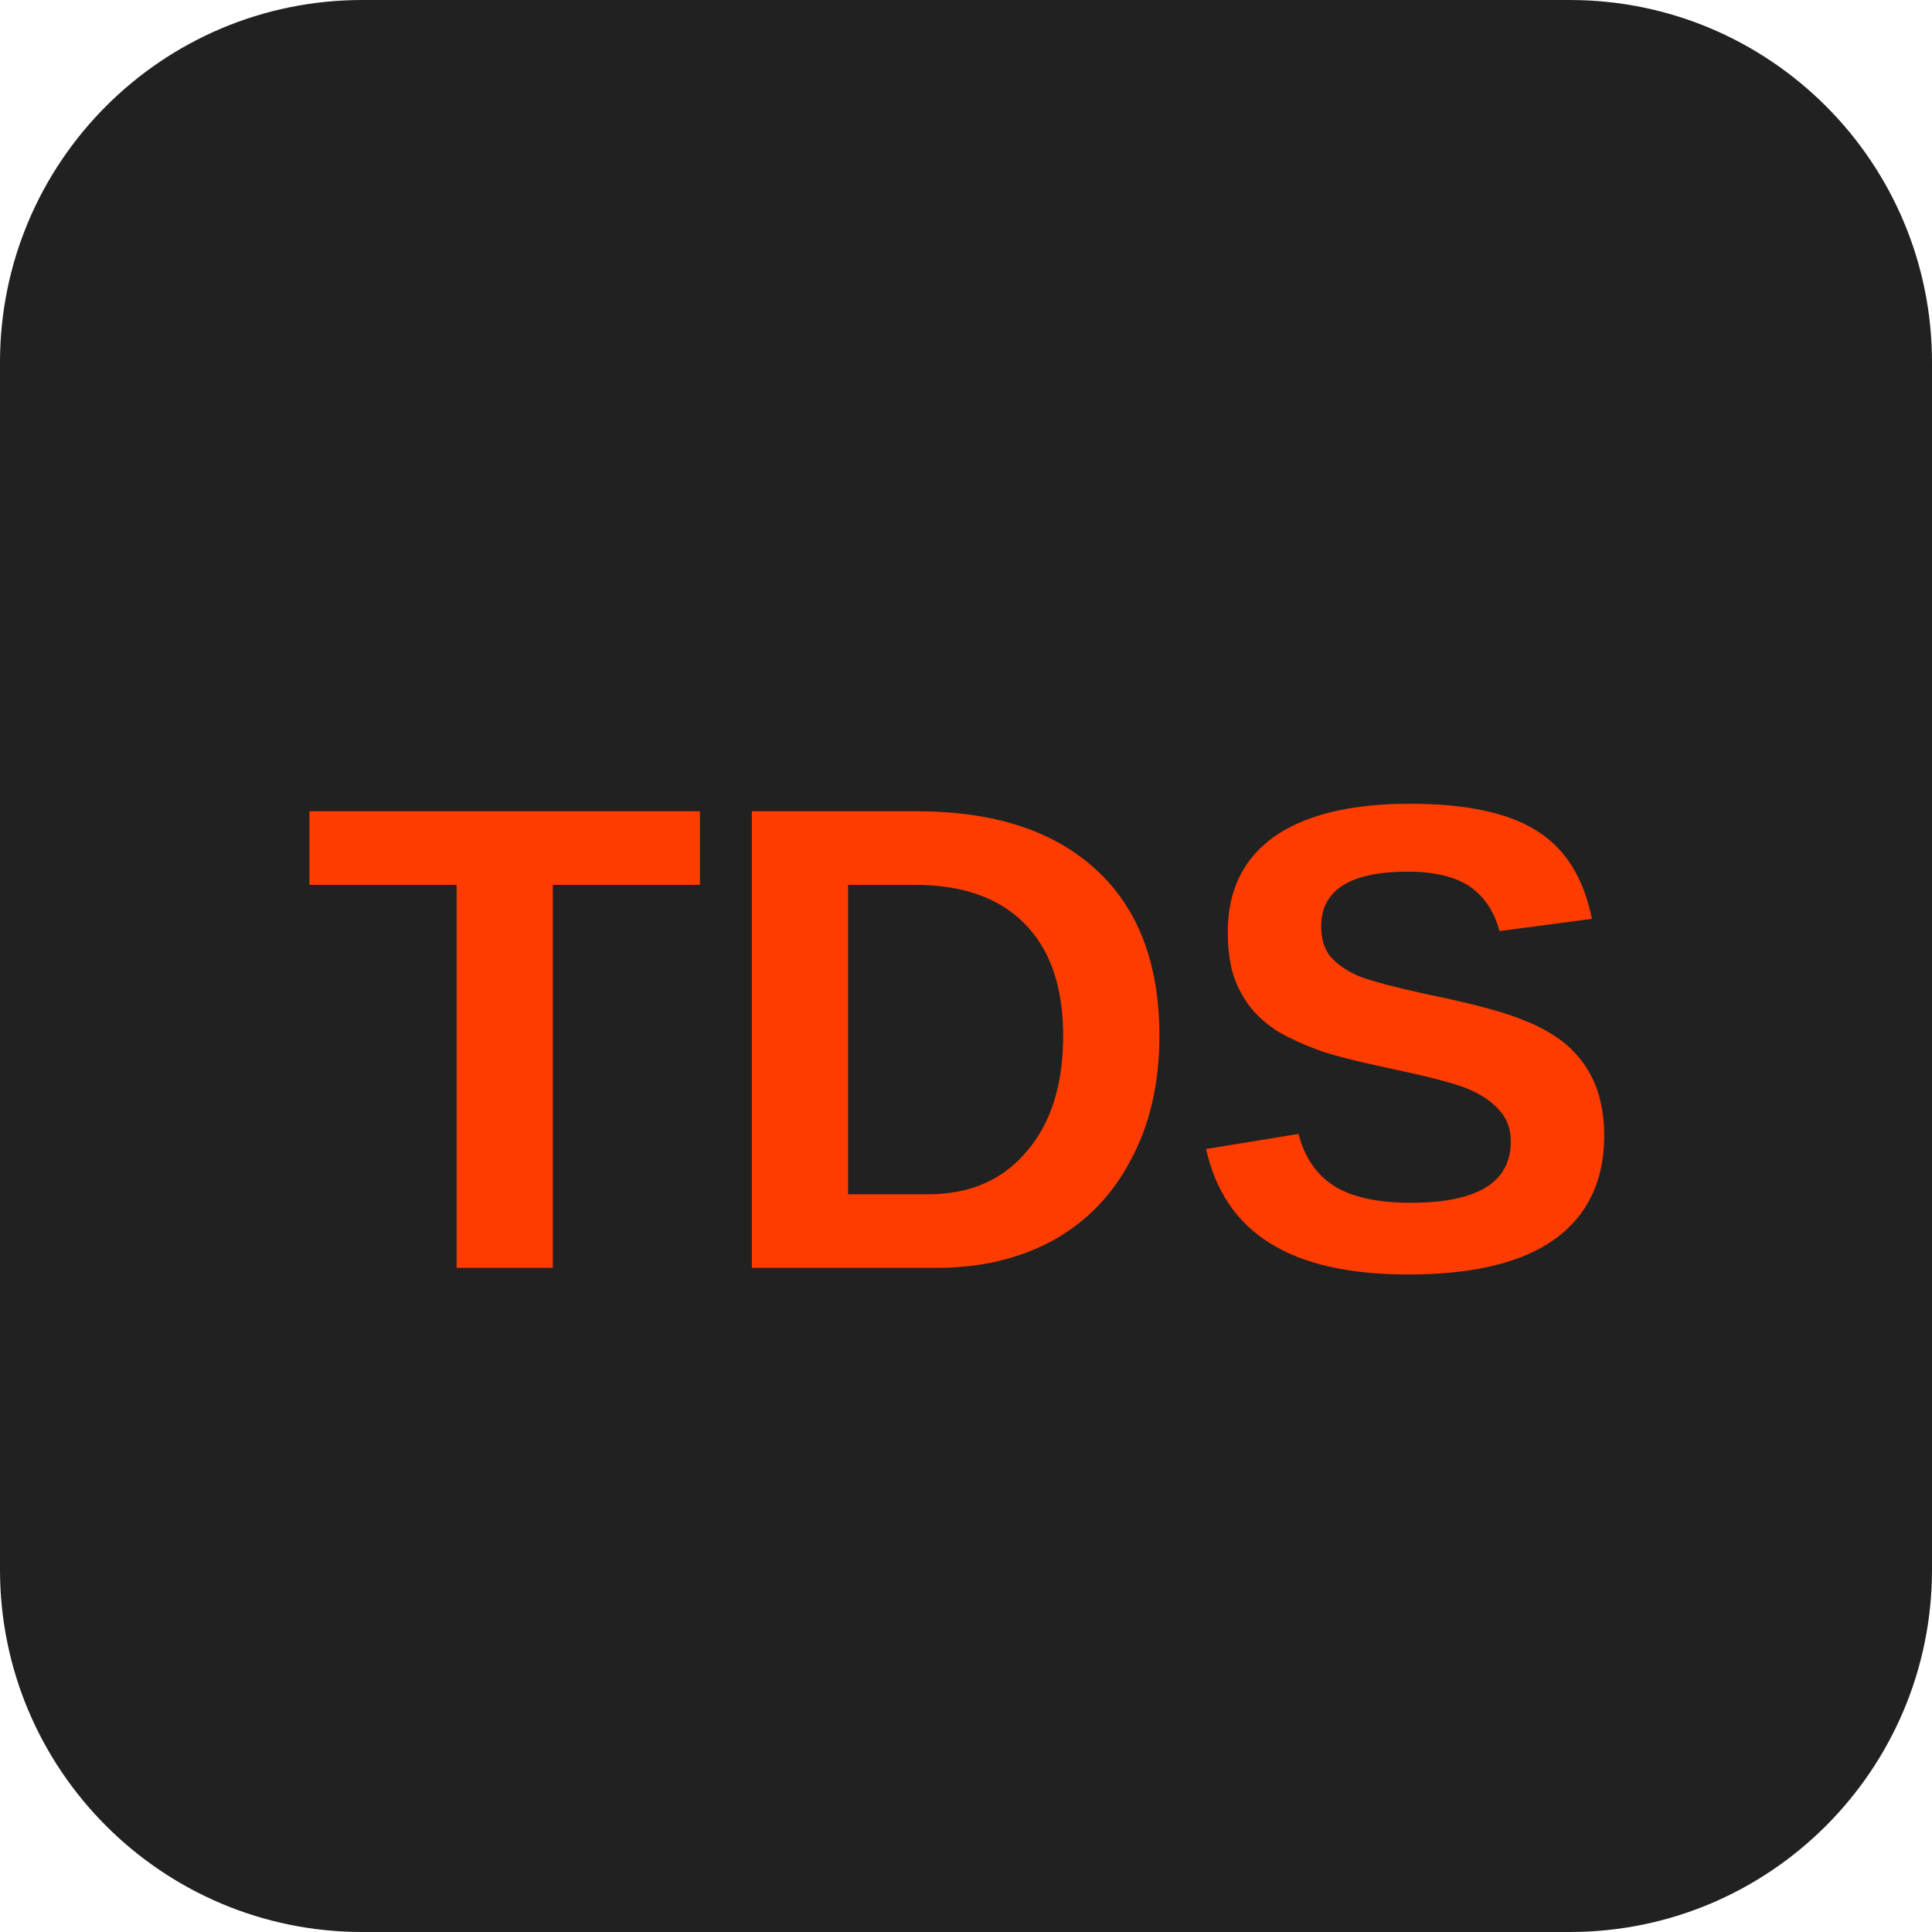
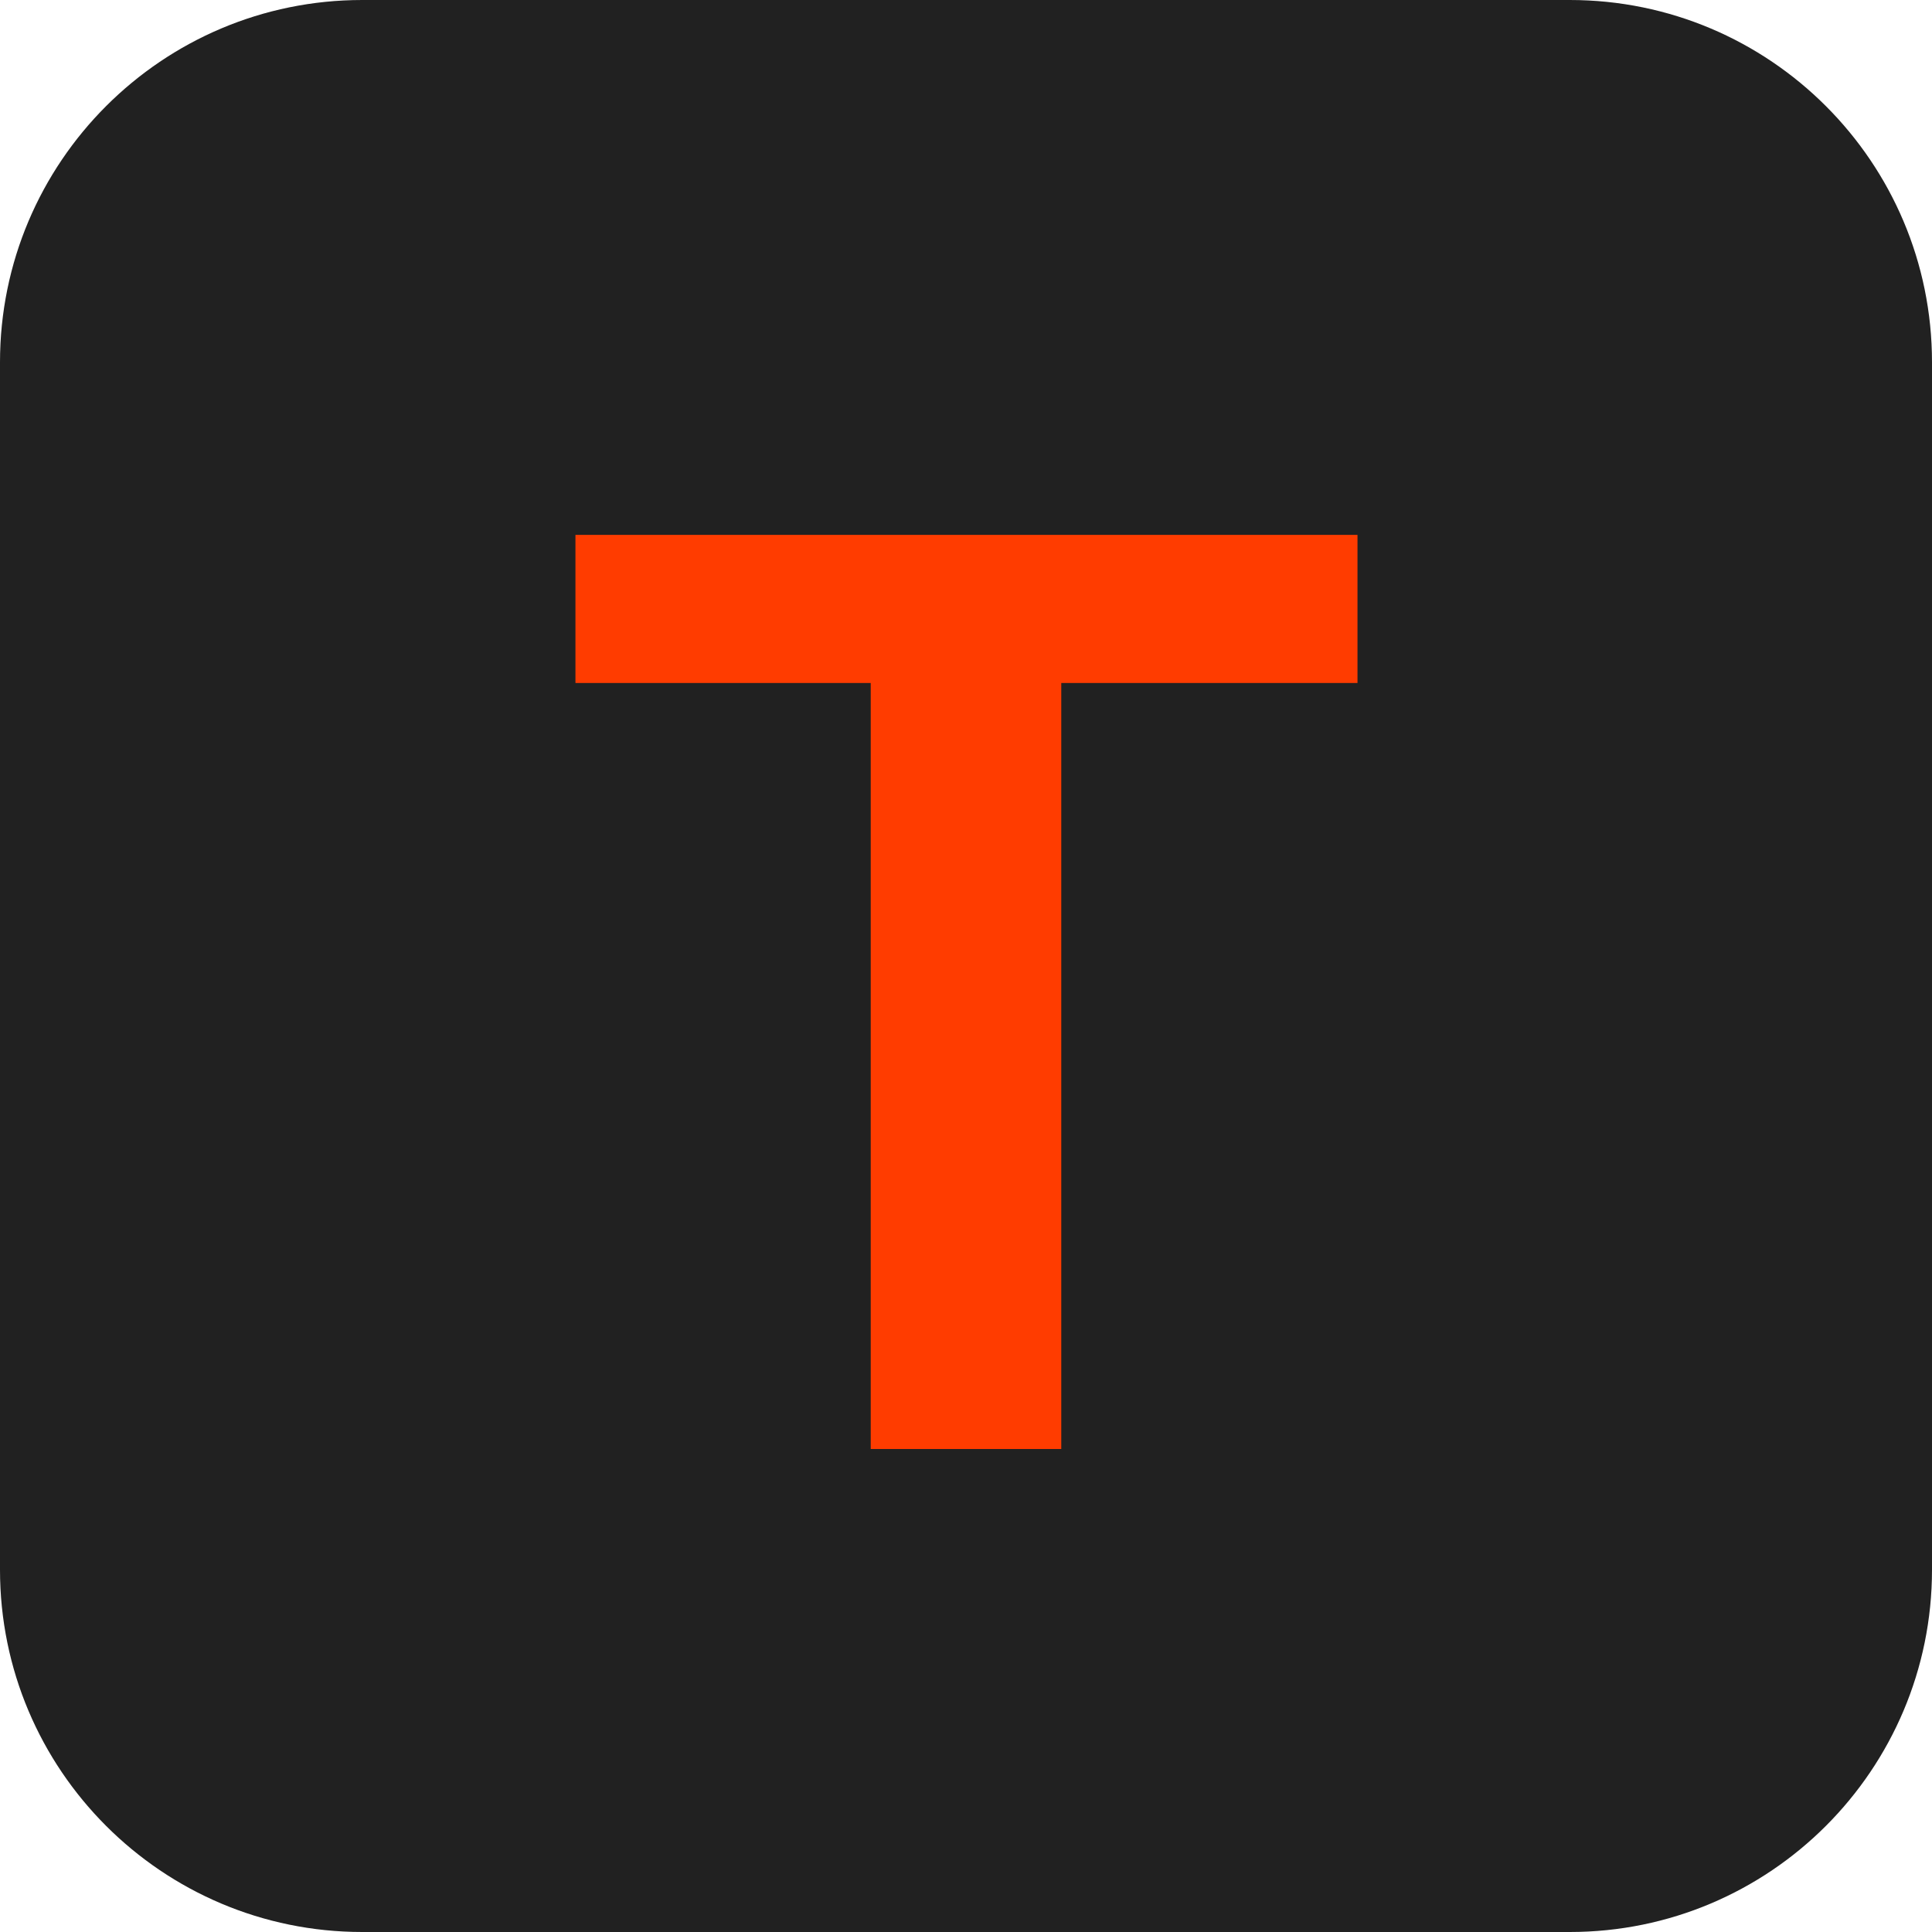
<svg xmlns="http://www.w3.org/2000/svg" viewBox="0 0 32 32">
  <rect width="32" height="32" rx="6" fill="#212121" />
-   <text x="16" y="21" text-anchor="middle" font-family="Arial,Helvetica,sans-serif" font-weight="800" font-size="11" fill="#FF3C00">TDS</text>
+   <text x="16" y="24" text-anchor="middle" font-family="Arial,Helvetica,sans-serif" font-weight="800" font-size="22" fill="#FF3C00">T</text>
</svg>
